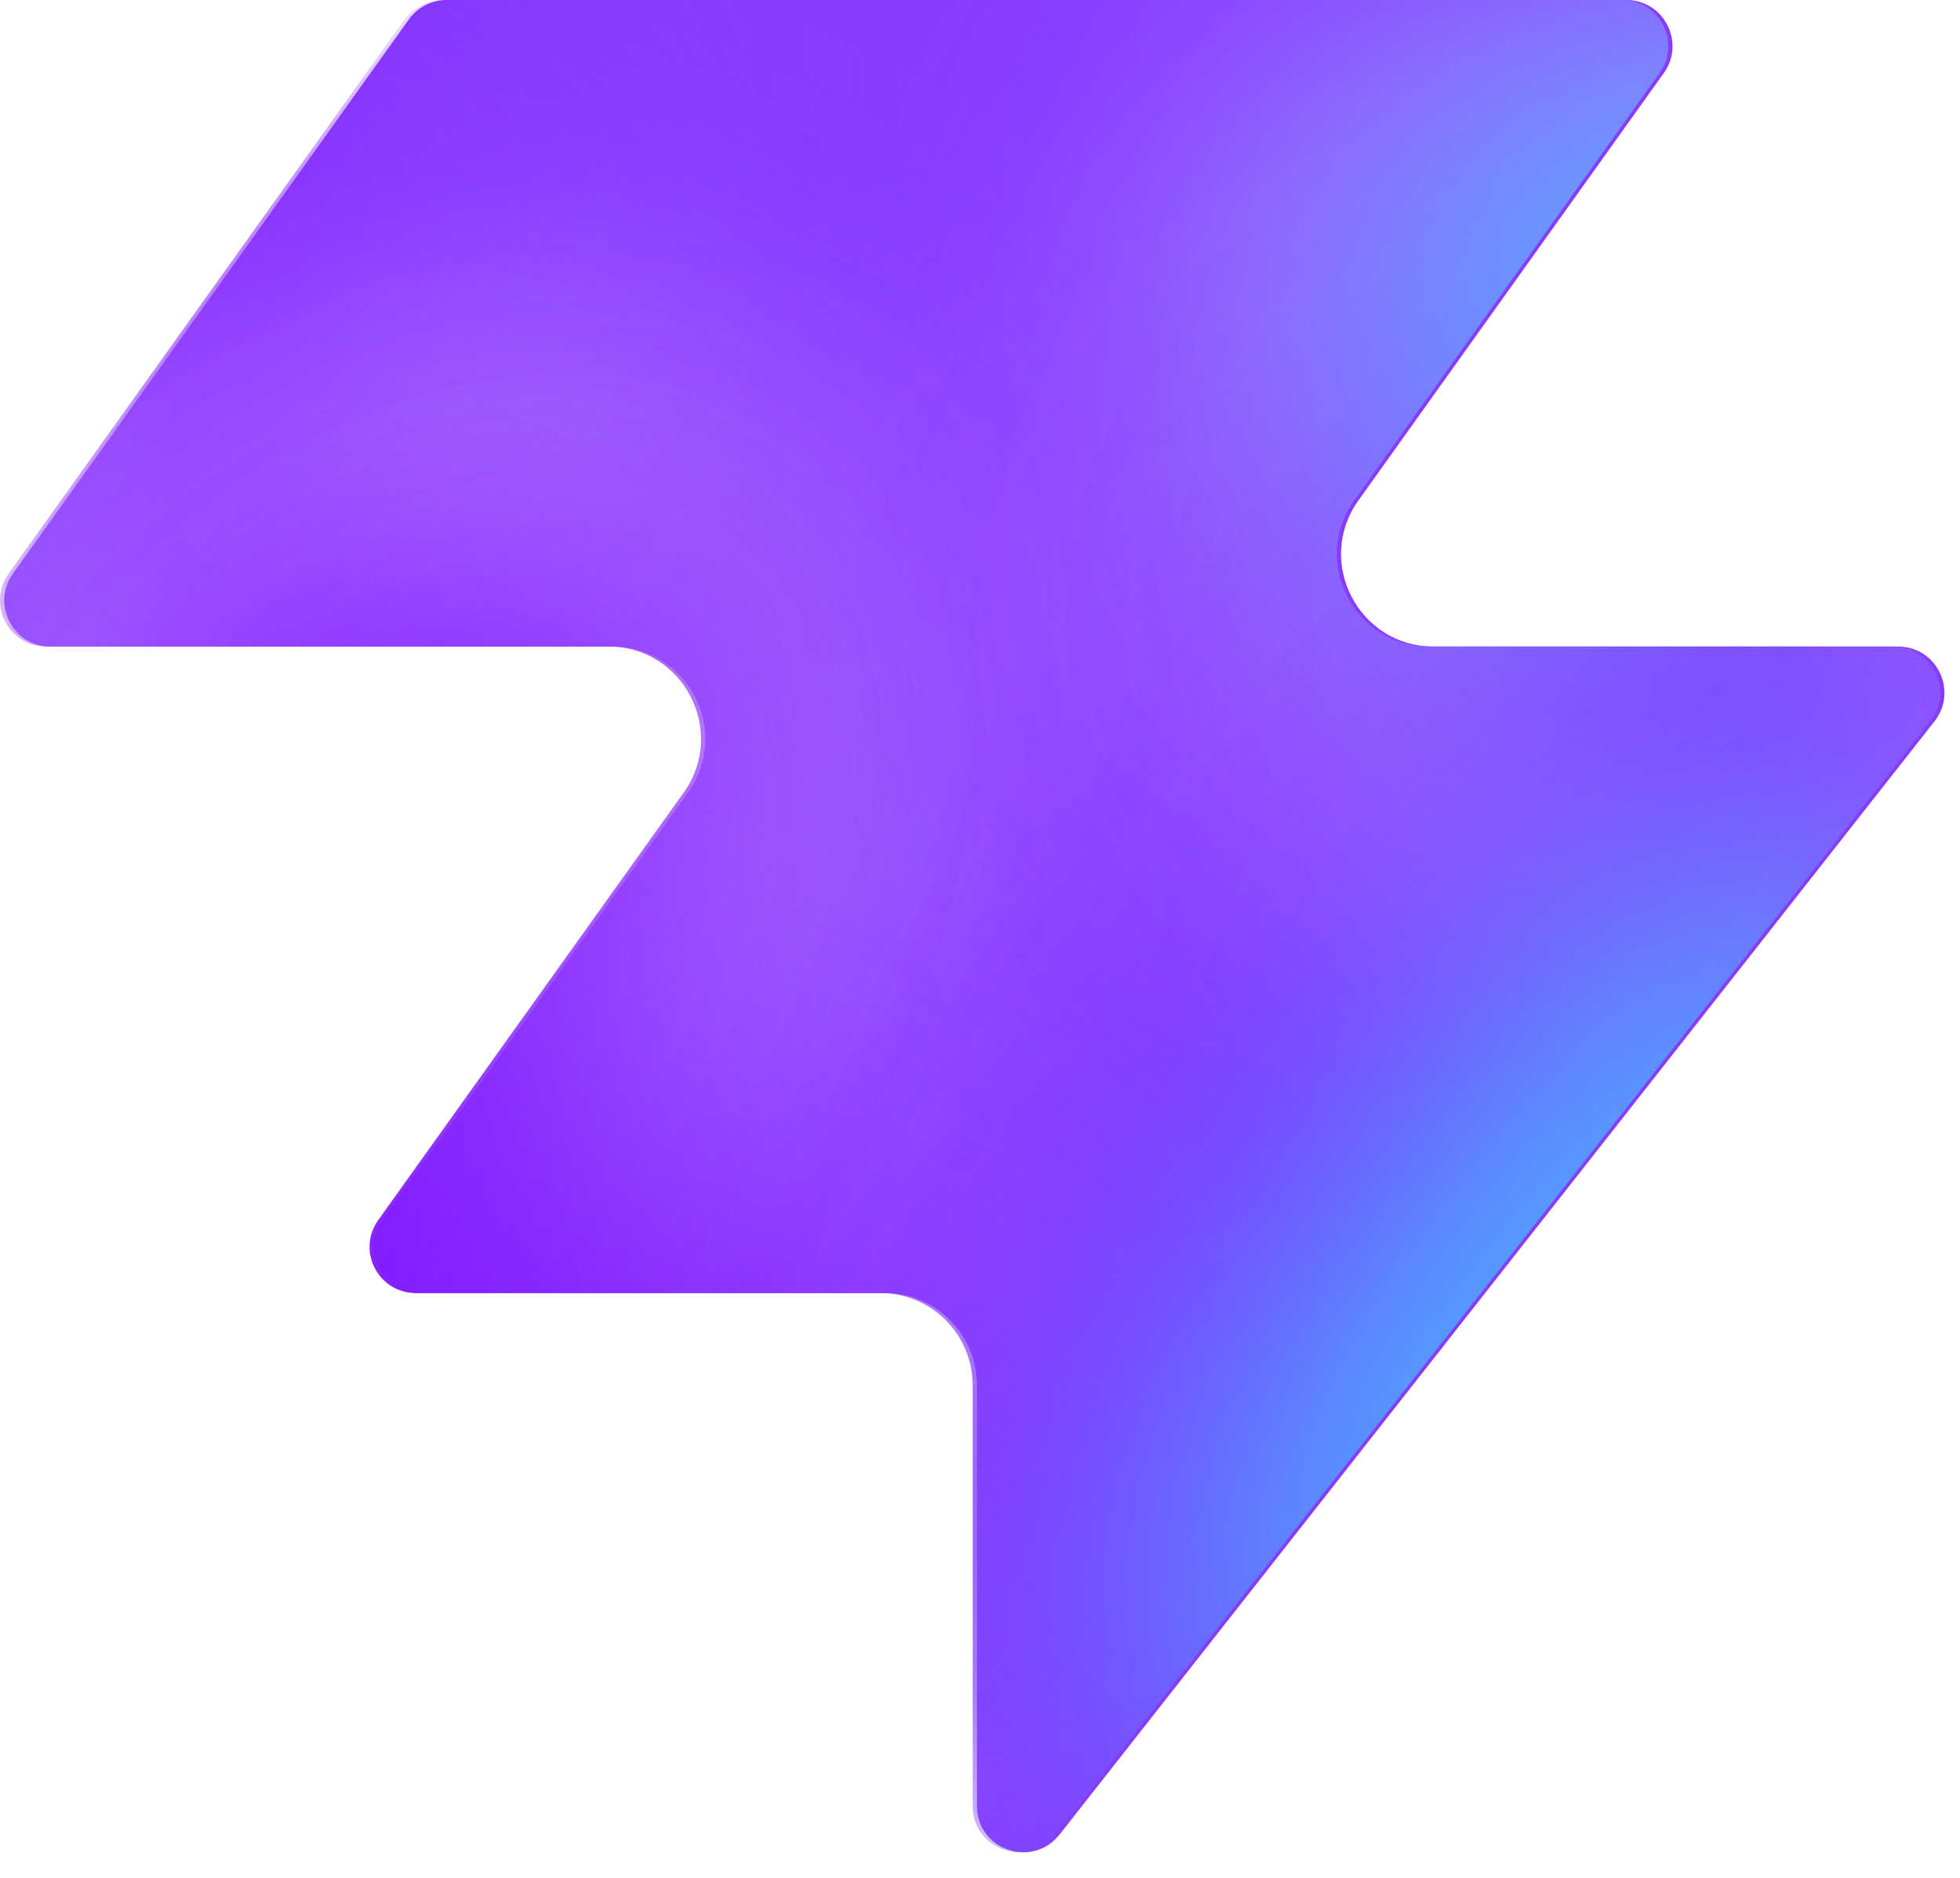
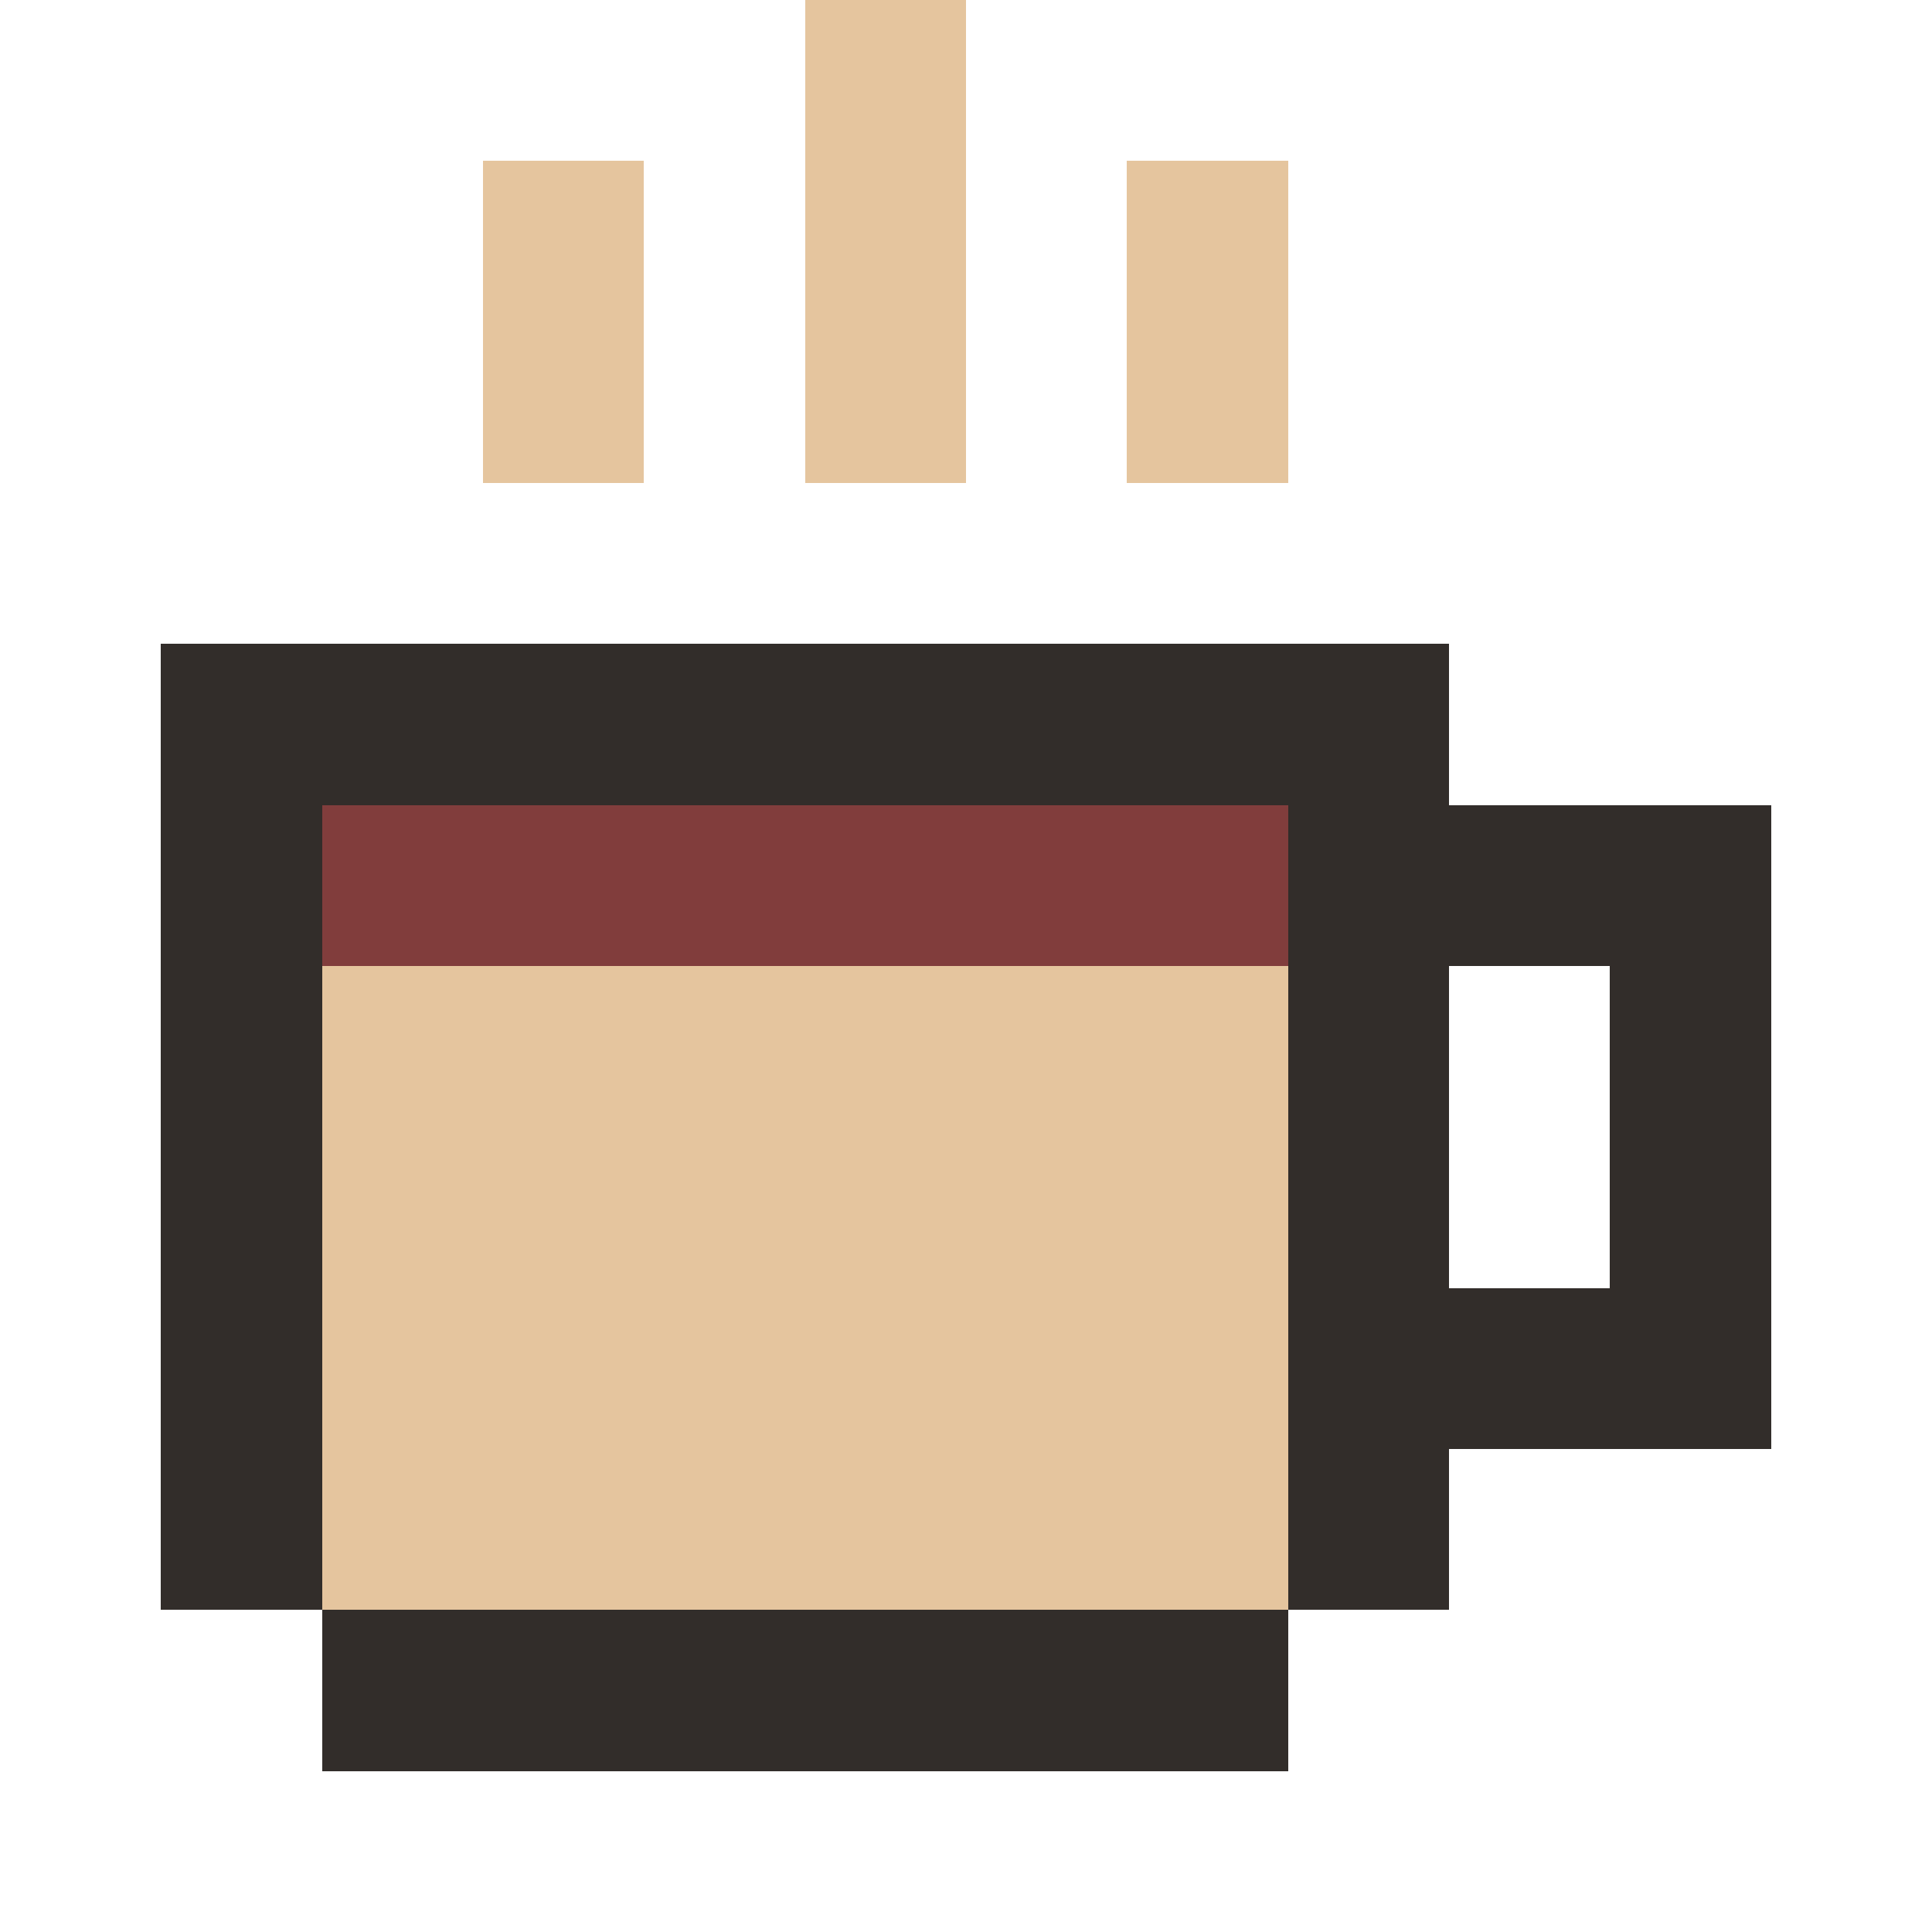
- <svg xmlns="http://www.w3.org/2000/svg" width="48" height="46" fill="none" viewBox="0 0 48 46">
-   <path fill="#863bff" d="M25.946 44.938c-.664.845-2.021.375-2.021-.698V33.937a2.26 2.26 0 0 0-2.262-2.262H10.287c-.92 0-1.456-1.04-.92-1.788l7.48-10.471c1.07-1.497 0-3.578-1.842-3.578H1.237c-.92 0-1.456-1.04-.92-1.788L10.013.474c.214-.297.556-.474.92-.474h28.894c.92 0 1.456 1.04.92 1.788l-7.48 10.471c-1.07 1.498 0 3.579 1.842 3.579h11.377c.943 0 1.473 1.088.89 1.83L25.947 44.94z" style="fill:#863bff;fill:color(display-p3 .525 .23 1);fill-opacity:1" />
-   <mask id="a" width="48" height="46" x="0" y="0" maskUnits="userSpaceOnUse" style="mask-type:alpha">
-     <path fill="#000" d="M25.842 44.938c-.664.844-2.021.375-2.021-.698V33.937a2.26 2.26 0 0 0-2.262-2.262H10.183c-.92 0-1.456-1.04-.92-1.788l7.48-10.471c1.07-1.498 0-3.579-1.842-3.579H1.133c-.92 0-1.456-1.04-.92-1.787L9.91.473c.214-.297.556-.474.92-.474h28.894c.92 0 1.456 1.04.92 1.788l-7.48 10.471c-1.07 1.498 0 3.578 1.842 3.578h11.377c.943 0 1.473 1.088.89 1.832L25.843 44.94z" style="fill:#000;fill-opacity:1" />
-   </mask>
-   <g mask="url(#a)">
-     <g filter="url(#b)">
-       <ellipse cx="5.508" cy="14.704" fill="#ede6ff" rx="5.508" ry="14.704" style="fill:#ede6ff;fill:color(display-p3 .927 .903 1);fill-opacity:1" transform="matrix(.00324 1 1 -.00324 -4.47 31.516)" />
-     </g>
-     <g filter="url(#c)">
-       <ellipse cx="10.399" cy="29.851" fill="#ede6ff" rx="10.399" ry="29.851" style="fill:#ede6ff;fill:color(display-p3 .927 .903 1);fill-opacity:1" transform="matrix(.00324 1 1 -.00324 -39.328 7.883)" />
-     </g>
-     <g filter="url(#d)">
-       <ellipse cx="5.508" cy="30.487" fill="#7e14ff" rx="5.508" ry="30.487" style="fill:#7e14ff;fill:color(display-p3 .492 .077 1);fill-opacity:1" transform="rotate(89.814 -25.913 -14.639)scale(1 -1)" />
-     </g>
-     <g filter="url(#e)">
-       <ellipse cx="5.508" cy="30.599" fill="#7e14ff" rx="5.508" ry="30.599" style="fill:#7e14ff;fill:color(display-p3 .492 .077 1);fill-opacity:1" transform="rotate(89.814 -32.644 -3.334)scale(1 -1)" />
-     </g>
-     <g filter="url(#f)">
-       <ellipse cx="5.508" cy="30.599" fill="#7e14ff" rx="5.508" ry="30.599" style="fill:#7e14ff;fill:color(display-p3 .492 .077 1);fill-opacity:1" transform="matrix(.00324 1 1 -.00324 -34.34 30.47)" />
-     </g>
-     <g filter="url(#g)">
-       <ellipse cx="14.072" cy="22.078" fill="#ede6ff" rx="14.072" ry="22.078" style="fill:#ede6ff;fill:color(display-p3 .927 .903 1);fill-opacity:1" transform="rotate(93.35 24.506 48.493)scale(-1 1)" />
-     </g>
-     <g filter="url(#h)">
-       <ellipse cx="3.47" cy="21.501" fill="#7e14ff" rx="3.47" ry="21.501" style="fill:#7e14ff;fill:color(display-p3 .492 .077 1);fill-opacity:1" transform="rotate(89.009 28.708 47.59)scale(-1 1)" />
-     </g>
-     <g filter="url(#i)">
-       <ellipse cx="3.47" cy="21.501" fill="#7e14ff" rx="3.47" ry="21.501" style="fill:#7e14ff;fill:color(display-p3 .492 .077 1);fill-opacity:1" transform="rotate(89.009 28.708 47.59)scale(-1 1)" />
-     </g>
-     <g filter="url(#j)">
-       <ellipse cx=".387" cy="8.972" fill="#7e14ff" rx="4.407" ry="29.108" style="fill:#7e14ff;fill:color(display-p3 .492 .077 1);fill-opacity:1" transform="rotate(39.51 .387 8.972)" />
-     </g>
-     <g filter="url(#k)">
-       <ellipse cx="47.523" cy="-6.092" fill="#7e14ff" rx="4.407" ry="29.108" style="fill:#7e14ff;fill:color(display-p3 .492 .077 1);fill-opacity:1" transform="rotate(37.892 47.523 -6.092)" />
-     </g>
-     <g filter="url(#l)">
-       <ellipse cx="41.412" cy="6.333" fill="#47bfff" rx="5.971" ry="9.665" style="fill:#47bfff;fill:color(display-p3 .28 .748 1);fill-opacity:1" transform="rotate(37.892 41.412 6.333)" />
-     </g>
-     <g filter="url(#m)">
-       <ellipse cx="-1.879" cy="38.332" fill="#7e14ff" rx="4.407" ry="29.108" style="fill:#7e14ff;fill:color(display-p3 .492 .077 1);fill-opacity:1" transform="rotate(37.892 -1.88 38.332)" />
-     </g>
-     <g filter="url(#n)">
-       <ellipse cx="-1.879" cy="38.332" fill="#7e14ff" rx="4.407" ry="29.108" style="fill:#7e14ff;fill:color(display-p3 .492 .077 1);fill-opacity:1" transform="rotate(37.892 -1.88 38.332)" />
-     </g>
-     <g filter="url(#o)">
-       <ellipse cx="35.651" cy="29.907" fill="#7e14ff" rx="4.407" ry="29.108" style="fill:#7e14ff;fill:color(display-p3 .492 .077 1);fill-opacity:1" transform="rotate(37.892 35.651 29.907)" />
-     </g>
-     <g filter="url(#p)">
-       <ellipse cx="38.418" cy="32.4" fill="#47bfff" rx="5.971" ry="15.297" style="fill:#47bfff;fill:color(display-p3 .28 .748 1);fill-opacity:1" transform="rotate(37.892 38.418 32.4)" />
-     </g>
-   </g>
-   <defs>
-     <filter id="b" width="60.045" height="41.654" x="-19.77" y="16.149" color-interpolation-filters="sRGB" filterUnits="userSpaceOnUse">
-       <feFlood flood-opacity="0" result="BackgroundImageFix" />
-       <feBlend in="SourceGraphic" in2="BackgroundImageFix" result="shape" />
-       <feGaussianBlur result="effect1_foregroundBlur_2002_17158" stdDeviation="7.659" />
-     </filter>
-     <filter id="c" width="90.34" height="51.437" x="-54.613" y="-7.533" color-interpolation-filters="sRGB" filterUnits="userSpaceOnUse">
-       <feFlood flood-opacity="0" result="BackgroundImageFix" />
-       <feBlend in="SourceGraphic" in2="BackgroundImageFix" result="shape" />
-       <feGaussianBlur result="effect1_foregroundBlur_2002_17158" stdDeviation="7.659" />
-     </filter>
-     <filter id="d" width="79.355" height="29.4" x="-49.64" y="2.03" color-interpolation-filters="sRGB" filterUnits="userSpaceOnUse">
-       <feFlood flood-opacity="0" result="BackgroundImageFix" />
-       <feBlend in="SourceGraphic" in2="BackgroundImageFix" result="shape" />
-       <feGaussianBlur result="effect1_foregroundBlur_2002_17158" stdDeviation="4.596" />
-     </filter>
-     <filter id="e" width="79.579" height="29.4" x="-45.045" y="20.029" color-interpolation-filters="sRGB" filterUnits="userSpaceOnUse">
-       <feFlood flood-opacity="0" result="BackgroundImageFix" />
-       <feBlend in="SourceGraphic" in2="BackgroundImageFix" result="shape" />
-       <feGaussianBlur result="effect1_foregroundBlur_2002_17158" stdDeviation="4.596" />
-     </filter>
-     <filter id="f" width="79.579" height="29.4" x="-43.513" y="21.178" color-interpolation-filters="sRGB" filterUnits="userSpaceOnUse">
-       <feFlood flood-opacity="0" result="BackgroundImageFix" />
-       <feBlend in="SourceGraphic" in2="BackgroundImageFix" result="shape" />
-       <feGaussianBlur result="effect1_foregroundBlur_2002_17158" stdDeviation="4.596" />
-     </filter>
-     <filter id="g" width="74.749" height="58.852" x="15.756" y="-17.901" color-interpolation-filters="sRGB" filterUnits="userSpaceOnUse">
-       <feFlood flood-opacity="0" result="BackgroundImageFix" />
-       <feBlend in="SourceGraphic" in2="BackgroundImageFix" result="shape" />
-       <feGaussianBlur result="effect1_foregroundBlur_2002_17158" stdDeviation="7.659" />
-     </filter>
-     <filter id="h" width="61.377" height="25.362" x="23.548" y="2.284" color-interpolation-filters="sRGB" filterUnits="userSpaceOnUse">
-       <feFlood flood-opacity="0" result="BackgroundImageFix" />
-       <feBlend in="SourceGraphic" in2="BackgroundImageFix" result="shape" />
-       <feGaussianBlur result="effect1_foregroundBlur_2002_17158" stdDeviation="4.596" />
-     </filter>
-     <filter id="i" width="61.377" height="25.362" x="23.548" y="2.284" color-interpolation-filters="sRGB" filterUnits="userSpaceOnUse">
-       <feFlood flood-opacity="0" result="BackgroundImageFix" />
-       <feBlend in="SourceGraphic" in2="BackgroundImageFix" result="shape" />
-       <feGaussianBlur result="effect1_foregroundBlur_2002_17158" stdDeviation="4.596" />
-     </filter>
-     <filter id="j" width="56.045" height="63.649" x="-27.636" y="-22.853" color-interpolation-filters="sRGB" filterUnits="userSpaceOnUse">
-       <feFlood flood-opacity="0" result="BackgroundImageFix" />
-       <feBlend in="SourceGraphic" in2="BackgroundImageFix" result="shape" />
-       <feGaussianBlur result="effect1_foregroundBlur_2002_17158" stdDeviation="4.596" />
-     </filter>
-     <filter id="k" width="54.814" height="64.646" x="20.116" y="-38.415" color-interpolation-filters="sRGB" filterUnits="userSpaceOnUse">
-       <feFlood flood-opacity="0" result="BackgroundImageFix" />
-       <feBlend in="SourceGraphic" in2="BackgroundImageFix" result="shape" />
-       <feGaussianBlur result="effect1_foregroundBlur_2002_17158" stdDeviation="4.596" />
-     </filter>
-     <filter id="l" width="33.541" height="35.313" x="24.641" y="-11.323" color-interpolation-filters="sRGB" filterUnits="userSpaceOnUse">
-       <feFlood flood-opacity="0" result="BackgroundImageFix" />
-       <feBlend in="SourceGraphic" in2="BackgroundImageFix" result="shape" />
-       <feGaussianBlur result="effect1_foregroundBlur_2002_17158" stdDeviation="4.596" />
-     </filter>
-     <filter id="m" width="54.814" height="64.646" x="-29.286" y="6.009" color-interpolation-filters="sRGB" filterUnits="userSpaceOnUse">
-       <feFlood flood-opacity="0" result="BackgroundImageFix" />
-       <feBlend in="SourceGraphic" in2="BackgroundImageFix" result="shape" />
-       <feGaussianBlur result="effect1_foregroundBlur_2002_17158" stdDeviation="4.596" />
-     </filter>
-     <filter id="n" width="54.814" height="64.646" x="-29.286" y="6.009" color-interpolation-filters="sRGB" filterUnits="userSpaceOnUse">
-       <feFlood flood-opacity="0" result="BackgroundImageFix" />
-       <feBlend in="SourceGraphic" in2="BackgroundImageFix" result="shape" />
-       <feGaussianBlur result="effect1_foregroundBlur_2002_17158" stdDeviation="4.596" />
-     </filter>
-     <filter id="o" width="54.814" height="64.646" x="8.244" y="-2.416" color-interpolation-filters="sRGB" filterUnits="userSpaceOnUse">
-       <feFlood flood-opacity="0" result="BackgroundImageFix" />
-       <feBlend in="SourceGraphic" in2="BackgroundImageFix" result="shape" />
-       <feGaussianBlur result="effect1_foregroundBlur_2002_17158" stdDeviation="4.596" />
-     </filter>
-     <filter id="p" width="39.409" height="43.623" x="18.713" y="10.588" color-interpolation-filters="sRGB" filterUnits="userSpaceOnUse">
-       <feFlood flood-opacity="0" result="BackgroundImageFix" />
-       <feBlend in="SourceGraphic" in2="BackgroundImageFix" result="shape" />
-       <feGaussianBlur result="effect1_foregroundBlur_2002_17158" stdDeviation="4.596" />
-     </filter>
-   </defs>
+ <svg xmlns="http://www.w3.org/2000/svg" width="48" height="48" viewBox="0 0 12 12" shape-rendering="crispEdges">
+   <rect x="1" y="4" width="8" height="1" fill="#322D2A" />
+   <rect x="1" y="5" width="1" height="5" fill="#322D2A" />
+   <rect x="8" y="5" width="1" height="5" fill="#322D2A" />
+   <rect x="2" y="10" width="6" height="1" fill="#322D2A" />
+   <rect x="2" y="5" width="6" height="5" fill="#E5C59E" />
+   <rect x="2" y="5" width="6" height="1" fill="#813D3C" />
+   <rect x="9" y="5" width="2" height="1" fill="#322D2A" />
+   <rect x="10" y="6" width="1" height="2" fill="#322D2A" />
+   <rect x="9" y="8" width="2" height="1" fill="#322D2A" />
+   <rect x="3" y="1" width="1" height="2" fill="#E5C59E" />
+   <rect x="5" y="0" width="1" height="3" fill="#E5C59E" />
+   <rect x="7" y="1" width="1" height="2" fill="#E5C59E" />
</svg>
